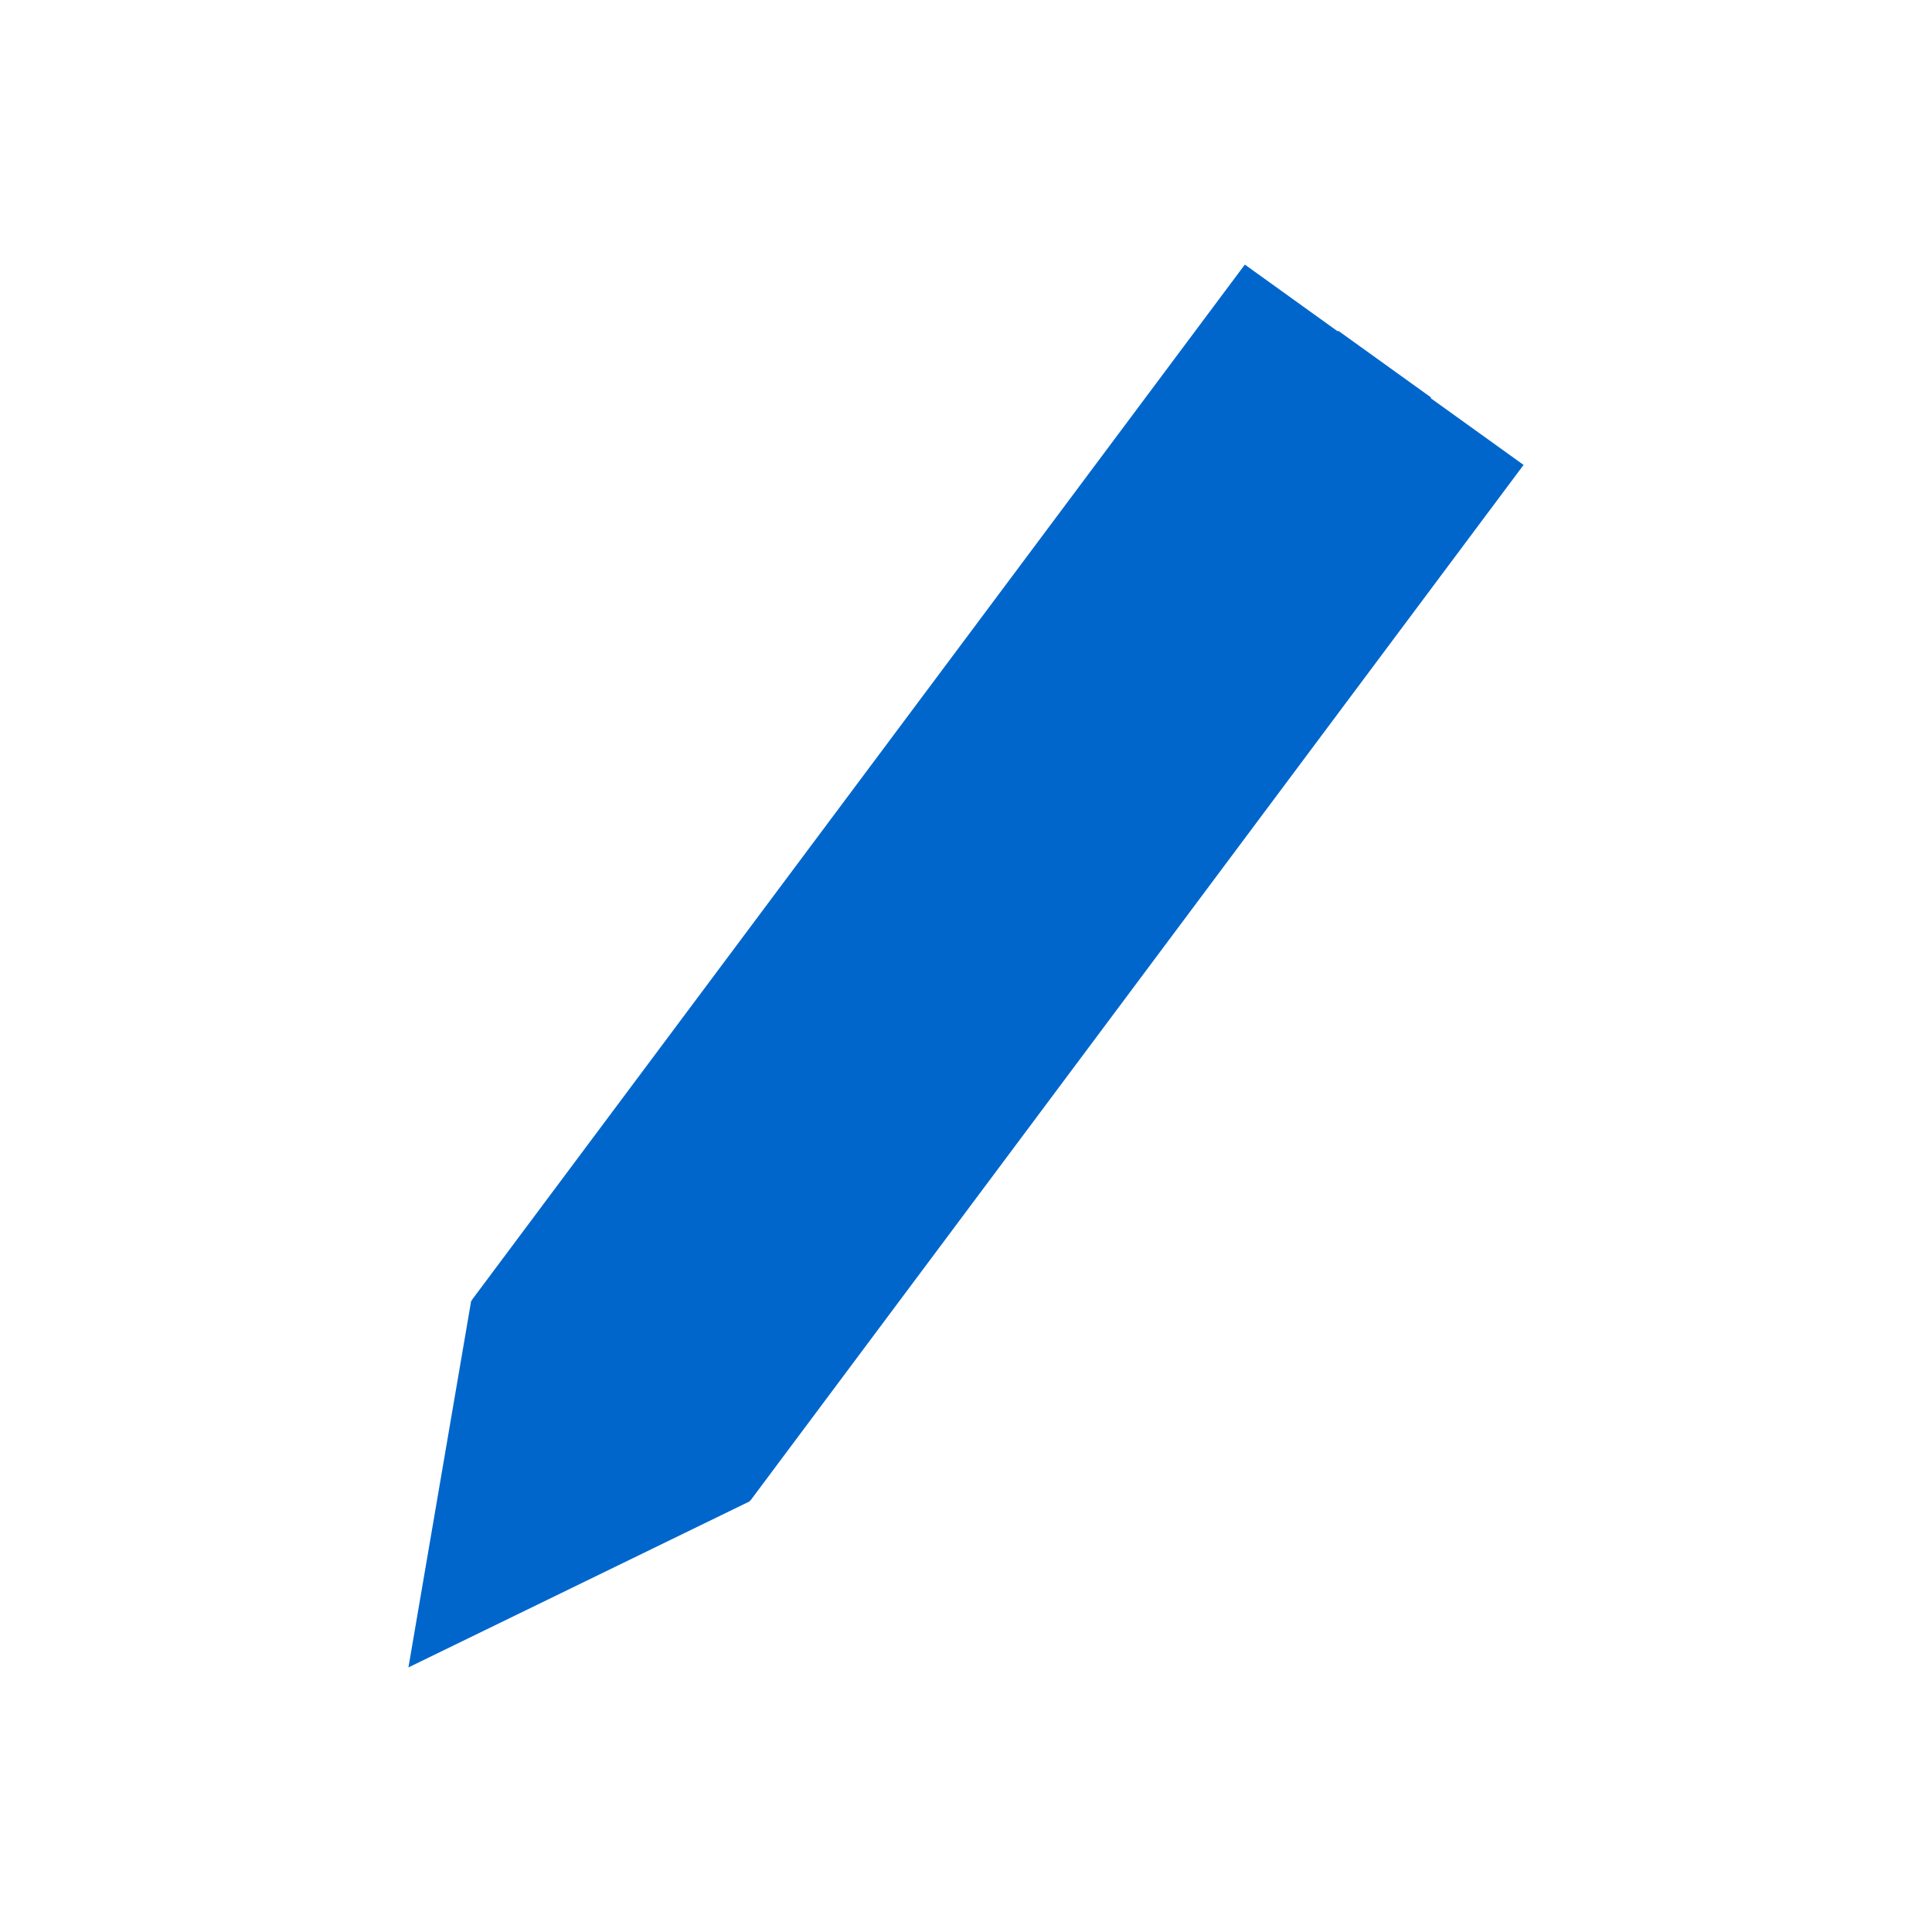
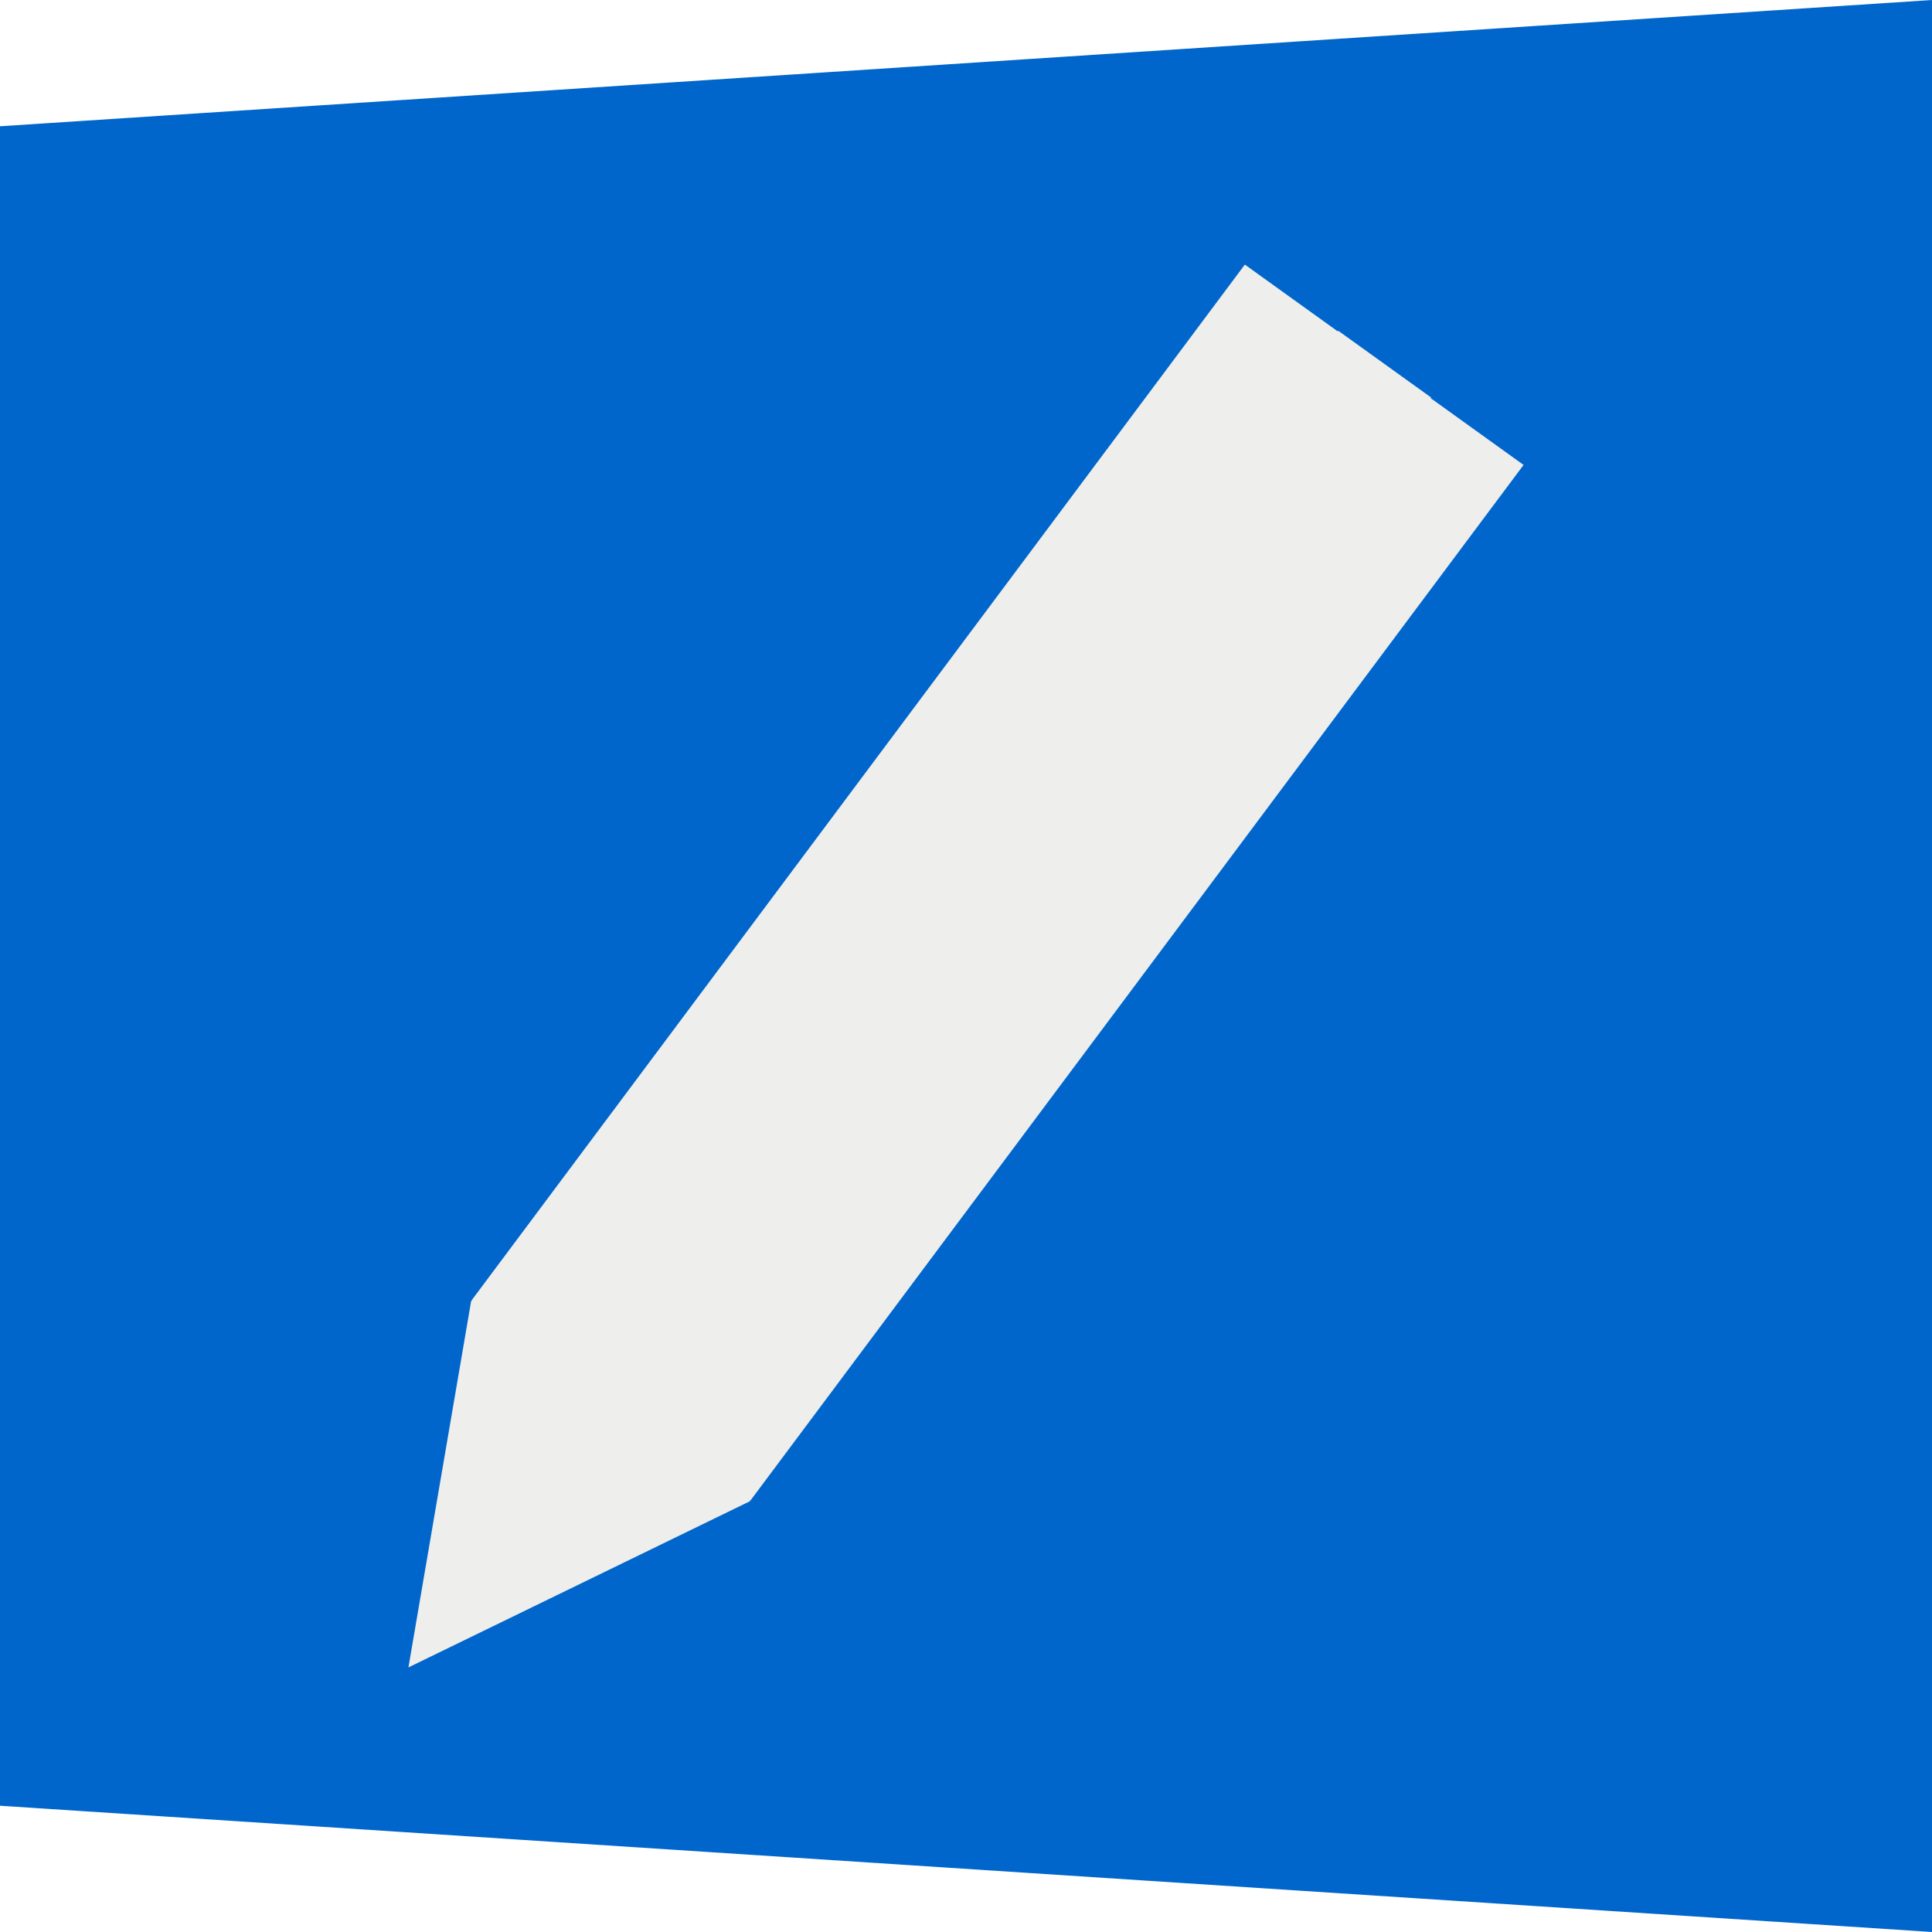
<svg xmlns="http://www.w3.org/2000/svg" width="1024" height="1024" id="svg3090" version="1.1">
  <defs id="defs3092" />
  <g style="display:none" transform="translate(0,-28.36218)" id="g4059">
    <path id="path4061" d="m 644,29.487 c -61.041,0 -111.788,26.168 -122.281,60.656 l -82.719,0 0,112.219 410,0 0,-112.219 -82.719,0 C 755.788,55.655 705.041,29.487 644,29.487 z m 0,40.781 c 30.77,0 55.719,14.833 55.719,33.125 0,18.292 -24.949,33.094 -55.719,33.094 -30.77,0 -55.719,-14.802 -55.719,-33.094 0,-18.292 24.949,-33.125 55.719,-33.125 z m -380,67.094 0,915 760,0 0,-915 -115,0 0,89.469 0,25.531 -530,0 0,-25.531 0,-89.469 -115,0 z" style="fill:#2e3436;fill-opacity:1;stroke:none" />
    <rect y="377.362" x="379" height="560" width="530" id="rect4063" style="fill:#eeeeec;fill-opacity:1;stroke:none" />
-     <path transform="matrix(1.473684,0,0,1.076923,-57.8421,-18.28255)" d="m 391.429,475.429 a 27.143,37.143 0 0 1 -27.143,37.143 27.143,37.143 0 0 1 -27.143,-37.143 27.143,37.143 0 0 1 27.143,-37.143 27.143,37.143 0 0 1 27.143,37.143 z" id="path4067" style="fill:#2e3436;fill-opacity:1;stroke:none" />
+     <path transform="matrix(1.473684,0,0,1.076923,-57.8421,-18.28255)" d="m 391.429,475.429 c 0,20.513 -12.152,37.143 -27.143,37.143 -14.991,0 -27.143,-16.629 -27.143,-37.143 0,-20.513 12.152,-37.143 27.143,-37.143 14.991,0 27.143,16.629 27.143,37.143 z" id="path4067" style="fill:#2e3436;fill-opacity:1;stroke:none" />
    <rect y="463.717" x="570.589" height="60" width="277.792" id="rect4069" style="fill:#2e3436;fill-opacity:1;stroke:none" />
    <g transform="translate(114,192.2857)" id="g4071">
-       <path transform="matrix(1.473684,0,0,1.076923,-171.8421,-46.92354)" d="m 391.429,475.429 a 27.143,37.143 0 0 1 -27.143,37.143 27.143,37.143 0 0 1 -27.143,-37.143 27.143,37.143 0 0 1 27.143,-37.143 27.143,37.143 0 0 1 27.143,37.143 z" id="path4073" style="fill:#2e3436;fill-opacity:1;stroke:none" />
+       <path transform="matrix(1.473684,0,0,1.076923,-171.8421,-46.92354)" d="m 391.429,475.429 c 0,20.513 -12.152,37.143 -27.143,37.143 -14.991,0 -27.143,-16.629 -27.143,-37.143 0,-20.513 12.152,-37.143 27.143,-37.143 14.991,0 27.143,16.629 27.143,37.143 z" id="path4073" style="fill:#2e3436;fill-opacity:1;stroke:none" />
      <rect y="435.076" x="456.589" height="60" width="277.792" id="rect4075" style="fill:#2e3436;fill-opacity:1;stroke:none" />
    </g>
    <g id="g4077" transform="translate(114,355.9305)">
-       <path style="fill:#2e3436;fill-opacity:1;stroke:none" id="path4079" d="m 391.429,475.429 a 27.143,37.143 0 0 1 -27.143,37.143 27.143,37.143 0 0 1 -27.143,-37.143 27.143,37.143 0 0 1 27.143,-37.143 27.143,37.143 0 0 1 27.143,37.143 z" transform="matrix(1.473684,0,0,1.076923,-171.8421,-46.92354)" />
+       <path style="fill:#2e3436;fill-opacity:1;stroke:none" id="path4079" d="m 391.429,475.429 c 0,20.513 -12.152,37.143 -27.143,37.143 -14.991,0 -27.143,-16.629 -27.143,-37.143 0,-20.513 12.152,-37.143 27.143,-37.143 14.991,0 27.143,16.629 27.143,37.143 z" transform="matrix(1.473684,0,0,1.076923,-171.8421,-46.92354)" />
      <rect style="fill:#2e3436;fill-opacity:1;stroke:none" id="rect4081" width="277.792" height="60" x="456.589" y="435.076" />
    </g>
  </g>
  <g id="g4202" transform="translate(0,-28.36218)" style="display:none">
    <path style="fill:#729fcf;fill-opacity:1;stroke:none" d="m 662.571,29.487 c -58.057,0 -106.324,26.168 -116.305,60.656 l -78.676,0 0,112.219 389.962,0 0,-112.219 -78.676,0 c -9.981,-34.488 -58.248,-60.656 -116.305,-60.656 z m 0,40.781 c 29.266,0 52.996,14.833 52.996,33.125 0,18.292 -23.729,33.094 -52.996,33.094 -29.266,0 -52.996,-14.802 -52.996,-33.094 0,-18.292 23.729,-33.125 52.996,-33.125 z m -361.429,67.094 0,915 722.857,0 0,-915 -109.38,0 0,89.469 0,25.531 -504.098,0 0,-25.531 0,-89.469 -109.38,0 z" id="path4204" />
    <rect style="fill:#eeeeec;fill-opacity:1;stroke:none" id="rect4206" width="504.098" height="560" x="410.523" y="377.362" />
-     <path style="fill:#2e3436;fill-opacity:1;stroke:none" id="path4208" d="m 391.429,475.429 a 27.143,37.143 0 0 1 -27.143,37.143 27.143,37.143 0 0 1 -27.143,-37.143 27.143,37.143 0 0 1 27.143,-37.143 27.143,37.143 0 0 1 27.143,37.143 z" transform="matrix(1.473684,0,0,1.076923,-57.8421,-18.28255)" />
+     <path style="fill:#2e3436;fill-opacity:1;stroke:none" id="path4208" d="m 391.429,475.429 c 0,20.513 -12.152,37.143 -27.143,37.143 -14.991,0 -27.143,-16.629 -27.143,-37.143 0,-20.513 12.152,-37.143 27.143,-37.143 14.991,0 27.143,16.629 27.143,37.143 z" transform="matrix(1.473684,0,0,1.076923,-57.8421,-18.28255)" />
    <rect style="fill:#729fcf;fill-opacity:1;stroke:none" id="rect4210" width="264.216" height="60" x="592.748" y="463.717" />
    <g id="g4212" transform="matrix(0.9511278,0,0,1,158.4737,192.2857)" style="fill:#729fcf">
-       <path style="fill:#729fcf;fill-opacity:1;stroke:none" id="path4214" d="m 391.429,475.429 a 27.143,37.143 0 0 1 -27.143,37.143 27.143,37.143 0 0 1 -27.143,-37.143 27.143,37.143 0 0 1 27.143,-37.143 27.143,37.143 0 0 1 27.143,37.143 z" transform="matrix(1.473684,0,0,1.076923,-171.8421,-46.92354)" />
+       <path style="fill:#729fcf;fill-opacity:1;stroke:none" id="path4214" d="m 391.429,475.429 c 0,20.513 -12.152,37.143 -27.143,37.143 -14.991,0 -27.143,-16.629 -27.143,-37.143 0,-20.513 12.152,-37.143 27.143,-37.143 14.991,0 27.143,16.629 27.143,37.143 z" transform="matrix(1.473684,0,0,1.076923,-171.8421,-46.92354)" />
      <rect style="fill:#729fcf;fill-opacity:1;stroke:none" id="rect4216" width="277.792" height="60" x="456.589" y="435.076" />
    </g>
    <g transform="matrix(0.9511278,0,0,1,158.4737,355.9305)" id="g4218" style="fill:#729fcf">
-       <path transform="matrix(1.473684,0,0,1.076923,-171.8421,-46.92354)" d="m 391.429,475.429 a 27.143,37.143 0 0 1 -27.143,37.143 27.143,37.143 0 0 1 -27.143,-37.143 27.143,37.143 0 0 1 27.143,-37.143 27.143,37.143 0 0 1 27.143,37.143 z" id="path4220" style="fill:#729fcf;fill-opacity:1;stroke:none" />
+       <path transform="matrix(1.473684,0,0,1.076923,-171.8421,-46.92354)" d="m 391.429,475.429 c 0,20.513 -12.152,37.143 -27.143,37.143 -14.991,0 -27.143,-16.629 -27.143,-37.143 0,-20.513 12.152,-37.143 27.143,-37.143 14.991,0 27.143,16.629 27.143,37.143 z" id="path4220" style="fill:#729fcf;fill-opacity:1;stroke:none" />
      <rect y="435.076" x="456.589" height="60" width="277.792" id="rect4222" style="fill:#729fcf;fill-opacity:1;stroke:none" />
    </g>
  </g>
  <g id="layer4" style="display:inline">
-     <rect style="display:inline;fill:#000000;fill-opacity:0;stroke-width:2.491" y="0" x="0" height="1024" width="1024" id="rect4479-9-0-5" />
+     <path style="fill:#0066cc;fill-opacity:1;stroke:none;display:inline" d="M 0,66.92 1024,0 1024,1024 0,957.081 z" id="rect4224" />
  </g>
  <g id="layer2" style="display:inline">
-     <path style="fill:#0066cc;fill-opacity:1;stroke:none" d="m 709.285,175.296 -0.251,0.336 -49.244,-35.393 -409.715,548.808 0.071,0.257 c -0.149,0.077 -0.272,0.136 -0.421,0.213 l -33.248,194.245 180.98,-88.066 c 0.025,-0.15 0.029,-0.275 0.055,-0.425 l 0.296,-0.045 409.715,-548.808 -49.244,-35.393 0.251,-0.336 -49.244,-35.393 z" id="rect3105" />
+     <path style="fill:#eeeeec;fill-opacity:1;stroke:none" d="m 709.286,175.296 -0.251,0.336 -49.244,-35.393 -409.715,548.808 0.071,0.257 c -0.149,0.077 -0.272,0.136 -0.421,0.213 L 216.477,883.761 397.457,795.695 c 0.025,-0.15 0.029,-0.275 0.054,-0.425 l 0.296,-0.045 409.715,-548.808 -49.244,-35.393 0.251,-0.336 -49.244,-35.393 z" id="rect3105" />
  </g>
</svg>
